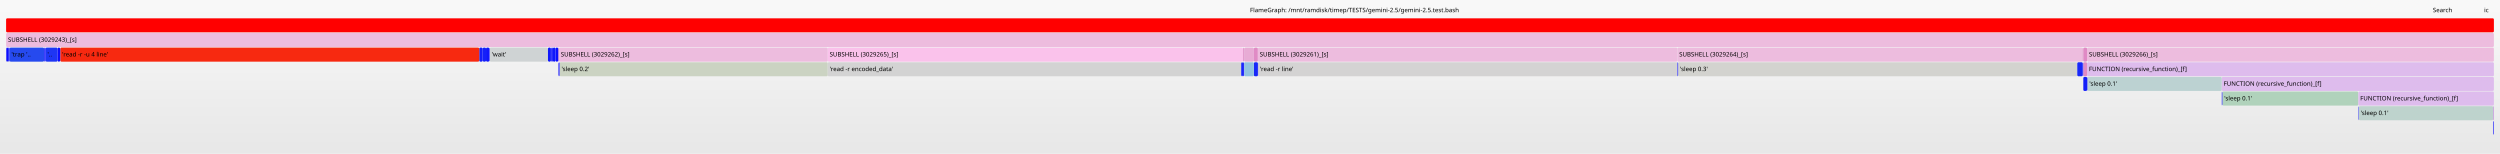
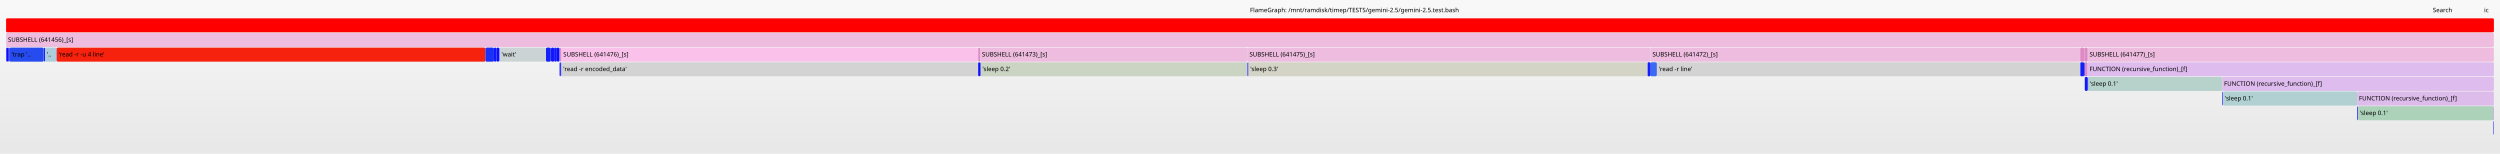
<svg xmlns="http://www.w3.org/2000/svg" version="1.1" width="4096" height="252" viewBox="0 0 4096 252">
  <defs>
    <linearGradient id="background" y1="0" y2="1" x1="0" x2="0">
      <stop stop-color="#f8f8f8" offset="5%" />
      <stop stop-color="#e8e8e8" offset="95%" />
    </linearGradient>
  </defs>
  <style type="text/css">
        text { font-family:Verdana; font-size:10px; fill:rgb(0,0,0); }
        .hide { display:none; }
        .parent { opacity:0.5; }
</style>
  <rect x="0.0" y="0" width="4096.0" height="252.0" fill="url(#background)" />
  <text id="title" x="2048.00" y="20">FlameGraph: /mnt/ramdisk/timep/TESTS/gemini-2.5/gemini-2.5.test.bash</text>
  <text id="details" x="10.00" y="237"> </text>
  <text id="unzoom" x="10.00" y="20" class="hide">Reset Zoom</text>
  <text id="search" x="3986.00" y="20">Search</text>
  <text id="ignorecase" x="4070.00" y="20">ic</text>
  <text id="matched" x="3986.00" y="237"> </text>
  <g id="frames">
    <g>
-       <rect x="2038.2" y="102" width="0.1" height="23.0" fill="rgb(0,1,254)" rx="2" ry="2" />
-       <text x="2041.16" y="116.5" />
-     </g>
-     <g>
-       <rect x="3420.0" y="126" width="0.2" height="23.0" fill="rgb(0,1,254)" rx="2" ry="2" />
-       <text x="3422.98" y="140.5" />
-     </g>
-     <g>
-       <rect x="2748.2" y="78" width="664.0" height="23.0" fill="rgb(236.641,188.241,221.62)" rx="2" ry="2" />
-       <text x="2751.15" y="92.5">SUBSHELL (3029264)_[s]</text>
-     </g>
-     <g>
-       <rect x="902.8" y="78" width="0.3" height="23.0" fill="rgb(0,1,254)" rx="2" ry="2" />
-       <text x="905.81" y="92.5" />
-     </g>
-     <g>
-       <rect x="802.4" y="78" width="95.4" height="23.0" fill="rgb(207,211,212)" rx="2" ry="2" />
-       <text x="805.37" y="92.5">'wait'</text>
-     </g>
-     <g>
-       <rect x="3864.3" y="174" width="0.2" height="23.0" fill="rgb(0,1,254)" rx="2" ry="2" />
-       <text x="3867.31" y="188.5" />
-     </g>
-     <g>
-       <rect x="3863.9" y="174" width="0.2" height="23.0" fill="rgb(0,1,254)" rx="2" ry="2" />
-       <text x="3866.91" y="188.5" />
-     </g>
-     <g>
-       <rect x="3419.5" y="126" width="0.2" height="23.0" fill="rgb(0,1,254)" rx="2" ry="2" />
-       <text x="3422.52" y="140.5" />
-     </g>
-     <g>
-       <rect x="801.7" y="78" width="0.2" height="23.0" fill="rgb(0,1,254)" rx="2" ry="2" />
-       <text x="804.72" y="92.5" />
-     </g>
-     <g>
-       <rect x="916.6" y="102" width="0.3" height="23.0" fill="rgb(0,1,254)" rx="2" ry="2" />
-       <text x="919.64" y="116.5" />
-     </g>
-     <g>
-       <rect x="3864.5" y="174" width="0.2" height="23.0" fill="rgb(0,1,254)" rx="2" ry="2" />
-       <text x="3867.47" y="188.5" />
-     </g>
-     <g>
-       <rect x="2037.8" y="78" width="0.2" height="23.0" fill="rgb(222.955,138.474,196.737)" rx="2" ry="2" />
-       <text x="2040.78" y="92.5" />
-     </g>
-     <g>
-       <rect x="916.5" y="102" width="0.1" height="23.0" fill="rgb(0,1,254)" rx="2" ry="2" />
-       <text x="919.46" y="116.5" />
-     </g>
-     <g>
-       <rect x="910.2" y="78" width="4.4" height="23.0" fill="rgb(11,14,253)" rx="2" ry="2" />
-       <text x="913.25" y="92.5" />
-     </g>
-     <g>
-       <rect x="3640.7" y="150" width="0.1" height="23.0" fill="rgb(0,1,254)" rx="2" ry="2" />
-       <text x="3643.67" y="164.5" />
-     </g>
-     <g>
-       <rect x="3412.2" y="78" width="1.1" height="23.0" fill="rgb(223.175,139.273,197.136)" rx="2" ry="2" />
-       <text x="3415.22" y="92.5" />
-     </g>
-     <g>
-       <rect x="2038.5" y="78" width="15.9" height="23.0" fill="rgb(232.233,170.676,213.26)" rx="2" ry="2" />
-       <text x="2041.51" y="92.5" />
-     </g>
-     <g>
-       <rect x="4084.8" y="174" width="1.2" height="23.0" fill="rgb(197.137,139.274,223.175)" rx="2" ry="2" />
-       <text x="4087.82" y="188.5" />
-     </g>
-     <g>
-       <rect x="72.2" y="78" width="0.2" height="23.0" fill="rgb(0,1,254)" rx="2" ry="2" />
-       <text x="75.23" y="92.5" />
-     </g>
-     <g>
-       <rect x="796.3" y="78" width="5.4" height="23.0" fill="rgb(16,23,251)" rx="2" ry="2" />
-       <text x="799.32" y="92.5" />
-     </g>
-     <g>
-       <rect x="98.6" y="78" width="0.2" height="23.0" fill="rgb(0,1,254)" rx="2" ry="2" />
-       <text x="101.62" y="92.5" />
-     </g>
-     <g>
-       <rect x="13.5" y="78" width="2.2" height="23.0" fill="rgb(11,14,253)" rx="2" ry="2" />
-       <text x="16.51" y="92.5" />
-     </g>
-     <g>
-       <rect x="3412.9" y="102" width="0.4" height="23.0" fill="rgb(0,1,254)" rx="2" ry="2" />
-       <text x="3415.93" y="116.5" />
-     </g>
-     <g>
-       <rect x="3419.5" y="102" width="666.5" height="23.0" fill="rgb(221.664,188.327,236.665)" rx="2" ry="2" />
-       <text x="3422.52" y="116.5">FUNCTION (recursive_function)_[f]</text>
-     </g>
-     <g>
-       <rect x="802.2" y="78" width="0.2" height="23.0" fill="rgb(0,1,254)" rx="2" ry="2" />
-       <text x="805.20" y="92.5" />
-     </g>
-     <g>
-       <rect x="3419.5" y="78" width="666.5" height="23.0" fill="rgb(236.665,188.327,221.664)" rx="2" ry="2" />
-       <text x="3422.52" y="92.5">SUBSHELL (3029266)_[s]</text>
-     </g>
-     <g>
-       <rect x="3413.3" y="78" width="6.2" height="23.0" fill="rgb(223.532,138.451,197.308)" rx="2" ry="2" />
-       <text x="3416.29" y="92.5" />
-     </g>
-     <g>
-       <rect x="2038.3" y="78" width="0.2" height="23.0" fill="rgb(222.955,138.471,196.736)" rx="2" ry="2" />
-       <text x="2041.34" y="92.5" />
-     </g>
-     <g>
-       <rect x="4084.8" y="198" width="0.4" height="23.0" fill="rgb(0,1,254)" rx="2" ry="2" />
-       <text x="4087.82" y="212.5" />
-     </g>
-     <g>
-       <rect x="74.7" y="78" width="19.6" height="23.0" fill="rgb(30,54,244)" rx="2" ry="2" />
-       <text x="77.69" y="92.5">'..</text>
-     </g>
-     <g>
-       <rect x="3420.2" y="126" width="220.0" height="23.0" fill="rgb(188,210,210)" rx="2" ry="2" />
-       <text x="3423.15" y="140.5">'sleep 0.1'</text>
-     </g>
-     <g>
-       <rect x="3641.2" y="150" width="222.7" height="23.0" fill="rgb(176,210,187)" rx="2" ry="2" />
-       <text x="3644.16" y="164.5">'sleep 0.1'</text>
-     </g>
-     <g>
-       <rect x="2749.4" y="102" width="654.0" height="23.0" fill="rgb(211,211,207)" rx="2" ry="2" />
-       <text x="2752.38" y="116.5">'sleep 0.3'</text>
-     </g>
-     <g>
-       <rect x="2054.4" y="78" width="6.5" height="23.0" fill="rgb(223.55,138.517,197.341)" rx="2" ry="2" />
-       <text x="2057.38" y="92.5" />
-     </g>
-     <g>
-       <rect x="3640.8" y="150" width="0.2" height="23.0" fill="rgb(0,1,254)" rx="2" ry="2" />
-       <text x="3643.83" y="164.5" />
-     </g>
-     <g>
-       <rect x="2748.8" y="102" width="0.6" height="23.0" fill="rgb(0,1,254)" rx="2" ry="2" />
-       <text x="2751.79" y="116.5" />
-     </g>
-     <g>
-       <rect x="802.0" y="78" width="0.2" height="23.0" fill="rgb(0,1,254)" rx="2" ry="2" />
-       <text x="805.04" y="92.5" />
-     </g>
-     <g>
-       <rect x="3863.9" y="150" width="222.1" height="23.0" fill="rgb(221.609,188.218,236.635)" rx="2" ry="2" />
-       <text x="3866.91" y="164.5">FUNCTION (recursive_function)_[f]</text>
-     </g>
-     <g>
-       <rect x="11.4" y="78" width="2.1" height="23.0" fill="rgb(11,14,253)" rx="2" ry="2" />
-       <text x="14.39" y="92.5" />
-     </g>
-     <g>
-       <rect x="3413.3" y="102" width="6.2" height="23.0" fill="rgb(223.532,138.451,197.308)" rx="2" ry="2" />
-       <text x="3416.29" y="116.5" />
-     </g>
-     <g>
-       <rect x="915.8" y="78" width="440.4" height="23.0" fill="rgb(236.601,188.095,221.547)" rx="2" ry="2" />
-       <text x="918.80" y="92.5">SUBSHELL (3029262)_[s]</text>
-     </g>
-     <g>
-       <rect x="2061.2" y="102" width="687.0" height="23.0" fill="rgb(212,211,211)" rx="2" ry="2" />
-       <text x="2064.23" y="116.5">'read -r line'</text>
-     </g>
-     <g>
-       <rect x="790.9" y="78" width="5.4" height="23.0" fill="rgb(20,32,249)" rx="2" ry="2" />
-       <text x="793.88" y="92.5" />
-     </g>
-     <g>
-       <rect x="2036.5" y="102" width="1.3" height="23.0" fill="rgb(0,1,254)" rx="2" ry="2" />
-       <text x="2039.53" y="116.5" />
-     </g>
-     <g>
-       <rect x="2054.4" y="102" width="6.5" height="23.0" fill="rgb(24,40,248)" rx="2" ry="2" />
-       <text x="2057.38" y="116.5" />
-     </g>
-     <g>
-       <rect x="785.2" y="78" width="5.7" height="23.0" fill="rgb(20,30,249)" rx="2" ry="2" />
-       <text x="788.17" y="92.5" />
-     </g>
-     <g>
-       <rect x="2060.9" y="102" width="0.2" height="23.0" fill="rgb(0,1,254)" rx="2" ry="2" />
-       <text x="2063.89" y="116.5" />
-     </g>
-     <g>
-       <rect x="3403.4" y="102" width="8.8" height="23.0" fill="rgb(24,40,248)" rx="2" ry="2" />
-       <text x="3406.38" y="116.5" />
-     </g>
-     <g>
-       <rect x="3412.6" y="102" width="0.3" height="23.0" fill="rgb(0,1,254)" rx="2" ry="2" />
-       <text x="3415.61" y="116.5" />
-     </g>
-     <g>
-       <rect x="914.9" y="78" width="0.9" height="23.0" fill="rgb(223.061,138.859,196.929)" rx="2" ry="2" />
-       <text x="917.90" y="92.5" />
-     </g>
-     <g>
-       <rect x="1356.2" y="78" width="680.3" height="23.0" fill="rgb(249.655,194.196,234.621)" rx="2" ry="2" />
-       <text x="1359.23" y="92.5">SUBSHELL (3029265)_[s]</text>
-     </g>
-     <g>
-       <rect x="916.9" y="102" width="439.3" height="23.0" fill="rgb(203,211,194)" rx="2" ry="2" />
-       <text x="919.94" y="116.5">'sleep 0.2'</text>
-     </g>
-     <g>
-       <rect x="914.6" y="78" width="0.3" height="23.0" fill="rgb(0,1,254)" rx="2" ry="2" />
-       <text x="917.61" y="92.5" />
-     </g>
-     <g>
-       <rect x="902.6" y="78" width="0.2" height="23.0" fill="rgb(0,1,254)" rx="2" ry="2" />
-       <text x="905.65" y="92.5" />
-     </g>
-     <g>
-       <rect x="897.8" y="78" width="4.8" height="23.0" fill="rgb(16,23,251)" rx="2" ry="2" />
-       <text x="900.79" y="92.5" />
-     </g>
-     <g>
-       <rect x="15.7" y="78" width="56.5" height="23.0" fill="rgb(38,74,239)" rx="2" ry="2" />
-       <text x="18.70" y="92.5">'trap '..</text>
-     </g>
-     <g>
-       <rect x="3640.2" y="126" width="445.8" height="23.0" fill="rgb(221.601,188.201,236.63)" rx="2" ry="2" />
-       <text x="3643.18" y="140.5">FUNCTION (recursive_function)_[f]</text>
-     </g>
-     <g>
-       <rect x="72.7" y="78" width="1.8" height="23.0" fill="rgb(0,2,254)" rx="2" ry="2" />
-       <text x="75.74" y="92.5" />
-     </g>
-     <g>
-       <rect x="3412.2" y="102" width="0.4" height="23.0" fill="rgb(0,1,254)" rx="2" ry="2" />
-       <text x="3415.22" y="116.5" />
-     </g>
-     <g>
-       <rect x="3419.7" y="126" width="0.1" height="23.0" fill="rgb(0,1,254)" rx="2" ry="2" />
-       <text x="3422.67" y="140.5" />
-     </g>
-     <g>
-       <rect x="4085.8" y="198" width="0.2" height="23.0" fill="rgb(0,1,254)" rx="2" ry="2" />
-       <text x="4088.82" y="212.5" />
-     </g>
-     <g>
-       <rect x="11.1" y="78" width="0.1" height="23.0" fill="rgb(0,1,254)" rx="2" ry="2" />
-       <text x="14.10" y="92.5" />
-     </g>
-     <g>
-       <rect x="1356.2" y="102" width="677.4" height="23.0" fill="rgb(211,211,211)" rx="2" ry="2" />
-       <text x="1359.23" y="116.5">'read -r encoded_data'</text>
-     </g>
-     <g>
-       <rect x="3864.7" y="174" width="220.1" height="23.0" fill="rgb(190,211,205)" rx="2" ry="2" />
-       <text x="3867.65" y="188.5">'sleep 0.1'</text>
-     </g>
-     <g>
-       <rect x="2060.9" y="78" width="687.3" height="23.0" fill="rgb(236.665,188.326,221.663)" rx="2" ry="2" />
-       <text x="2063.89" y="92.5">SUBSHELL (3029261)_[s]</text>
-     </g>
-     <g>
-       <rect x="2038.2" y="78" width="0.1" height="23.0" fill="rgb(222.955,138.473,196.737)" rx="2" ry="2" />
-       <text x="2041.16" y="92.5" />
-     </g>
-     <g>
-       <rect x="2036.5" y="78" width="1.3" height="23.0" fill="rgb(222.959,138.489,196.744)" rx="2" ry="2" />
-       <text x="2039.53" y="92.5" />
-     </g>
-     <g>
-       <rect x="74.5" y="78" width="0.2" height="23.0" fill="rgb(0,1,254)" rx="2" ry="2" />
-       <text x="77.53" y="92.5" />
-     </g>
-     <g>
-       <rect x="3641.0" y="150" width="0.2" height="23.0" fill="rgb(0,1,254)" rx="2" ry="2" />
-       <text x="3643.99" y="164.5" />
-     </g>
-     <g>
-       <rect x="10.0" y="54" width="4076.0" height="23.0" fill="rgb(236.667,188.333,221.667)" rx="2" ry="2" />
-       <text x="13.00" y="68.5">SUBSHELL (3029243)_[s]</text>
-     </g>
-     <g>
-       <rect x="914.9" y="102" width="0.4" height="23.0" fill="rgb(0,1,254)" rx="2" ry="2" />
-       <text x="917.90" y="116.5" />
-     </g>
-     <g>
-       <rect x="903.2" y="78" width="2.6" height="23.0" fill="rgb(11,14,253)" rx="2" ry="2" />
-       <text x="906.25" y="92.5" />
-     </g>
-     <g>
-       <rect x="905.8" y="78" width="4.4" height="23.0" fill="rgb(16,23,251)" rx="2" ry="2" />
-       <text x="908.83" y="92.5" />
-     </g>
-     <g>
-       <rect x="2038.3" y="102" width="0.2" height="23.0" fill="rgb(0,1,254)" rx="2" ry="2" />
-       <text x="2041.34" y="116.5" />
-     </g>
-     <g>
-       <rect x="2033.6" y="102" width="2.9" height="23.0" fill="rgb(20,35,251)" rx="2" ry="2" />
-       <text x="2036.63" y="116.5" />
-     </g>
-     <g>
-       <rect x="2037.8" y="102" width="0.2" height="23.0" fill="rgb(0,1,254)" rx="2" ry="2" />
-       <text x="2040.78" y="116.5" />
-     </g>
-     <g>
-       <rect x="4085.2" y="198" width="0.5" height="23.0" fill="rgb(0,1,254)" rx="2" ry="2" />
-       <text x="4088.22" y="212.5" />
-     </g>
-     <g>
-       <rect x="98.8" y="78" width="686.4" height="23.0" fill="rgb(247,41,16)" rx="2" ry="2" />
-       <text x="101.78" y="92.5">'read -r -u 4 line'</text>
-     </g>
-     <g>
-       <rect x="2748.2" y="102" width="0.6" height="23.0" fill="rgb(0,1,254)" rx="2" ry="2" />
-       <text x="2751.15" y="116.5" />
-     </g>
-     <g>
-       <rect x="3419.8" y="126" width="0.2" height="23.0" fill="rgb(0,1,254)" rx="2" ry="2" />
-       <text x="3422.83" y="140.5" />
-     </g>
-     <g>
-       <rect x="3413.3" y="126" width="6.2" height="23.0" fill="rgb(20,31,249)" rx="2" ry="2" />
-       <text x="3416.29" y="140.5" />
-     </g>
-     <g>
-       <rect x="11.2" y="78" width="0.2" height="23.0" fill="rgb(0,1,254)" rx="2" ry="2" />
-       <text x="14.24" y="92.5" />
-     </g>
-     <g>
-       <rect x="3864.1" y="174" width="0.2" height="23.0" fill="rgb(0,1,254)" rx="2" ry="2" />
-       <text x="3867.13" y="188.5" />
-     </g>
-     <g>
-       <rect x="10.2" y="78" width="0.9" height="23.0" fill="rgb(1,4,254)" rx="2" ry="2" />
-       <text x="13.16" y="92.5" />
-     </g>
-     <g>
-       <rect x="4085.7" y="198" width="0.1" height="23.0" fill="rgb(0,1,254)" rx="2" ry="2" />
-       <text x="4088.66" y="212.5" />
-     </g>
-     <g>
-       <rect x="2038.0" y="78" width="0.2" height="23.0" fill="rgb(222.955,138.474,196.737)" rx="2" ry="2" />
-       <text x="2040.97" y="92.5" />
-     </g>
-     <g>
-       <rect x="903.1" y="78" width="0.1" height="23.0" fill="rgb(0,1,254)" rx="2" ry="2" />
-       <text x="906.10" y="92.5" />
-     </g>
-     <g>
-       <rect x="72.4" y="78" width="0.2" height="23.0" fill="rgb(0,1,254)" rx="2" ry="2" />
-       <text x="75.40" y="92.5" />
-     </g>
-     <g>
-       <rect x="94.3" y="78" width="4.3" height="23.0" fill="rgb(11,14,253)" rx="2" ry="2" />
-       <text x="97.27" y="92.5" />
-     </g>
-     <g>
-       <rect x="2038.0" y="102" width="0.2" height="23.0" fill="rgb(0,1,254)" rx="2" ry="2" />
-       <text x="2040.97" y="116.5" />
-     </g>
-     <g>
-       <rect x="2038.5" y="102" width="15.9" height="23.0" fill="rgb(146,195,224)" rx="2" ry="2" />
-       <text x="2041.51" y="116.5" />
-     </g>
-     <g>
-       <rect x="10.0" y="78" width="0.2" height="23.0" fill="rgb(0,1,254)" rx="2" ry="2" />
-       <text x="13.00" y="92.5" />
-     </g>
-     <g>
-       <rect x="801.9" y="78" width="0.1" height="23.0" fill="rgb(0,1,254)" rx="2" ry="2" />
-       <text x="804.88" y="92.5" />
-     </g>
-     <g>
-       <rect x="915.3" y="102" width="0.5" height="23.0" fill="rgb(0,1,254)" rx="2" ry="2" />
-       <text x="918.33" y="116.5" />
+       <rect x="11.4" y="78" width="2.2" height="23.0" fill="rgb(11,13,253)" rx="2" ry="2" />
+       <text x="14.37" y="92.5" />
+     </g>
+     <g>
+       <rect x="894.5" y="78" width="7.7" height="23.0" fill="rgb(20,32,249)" rx="2" ry="2" />
+       <text x="897.47" y="92.5" />
+     </g>
+     <g>
+       <rect x="919.8" y="78" width="682.5" height="23.0" fill="rgb(249.655,193.865,234.622)" rx="2" ry="2" />
+       <text x="922.81" y="92.5">SUBSHELL (641476)_[s]</text>
+     </g>
+     <g>
+       <rect x="3640.9" y="126" width="445.1" height="23.0" fill="rgb(221.625,188.25,236.644)" rx="2" ry="2" />
+       <text x="3643.85" y="140.5">FUNCTION (recursive_function)_[f]</text>
+     </g>
+     <g>
+       <rect x="917.6" y="102" width="1.1" height="23.0" fill="rgb(0,1,254)" rx="2" ry="2" />
+       <text x="920.64" y="116.5" />
+     </g>
+     <g>
+       <rect x="2704.4" y="78" width="703.8" height="23.0" fill="rgb(236.966,188.209,221.938)" rx="2" ry="2" />
+       <text x="2707.42" y="92.5">SUBSHELL (641472)_[s]</text>
+     </g>
+     <g>
+       <rect x="3420.4" y="78" width="665.6" height="23.0" fill="rgb(236.664,188.325,221.662)" rx="2" ry="2" />
+       <text x="3423.42" y="92.5">SUBSHELL (641477)_[s]</text>
+     </g>
+     <g>
+       <rect x="2044.1" y="78" width="660.3" height="23.0" fill="rgb(236.629,188.195,221.598)" rx="2" ry="2" />
+       <text x="2047.12" y="92.5">SUBSHELL (641475)_[s]</text>
+     </g>
+     <g>
+       <rect x="3641.2" y="150" width="0.3" height="23.0" fill="rgb(0,1,254)" rx="2" ry="2" />
+       <text x="3644.18" y="164.5" />
+     </g>
+     <g>
+       <rect x="1602.3" y="102" width="0.4" height="23.0" fill="rgb(0,1,254)" rx="2" ry="2" />
+       <text x="1605.27" y="116.5" />
    </g>
    <g>
      <rect x="10.0" y="30" width="4076.0" height="23.0" fill="rgb(255,0,0)" rx="2" ry="2" />
      <text x="13.00" y="44.5" />
    </g>
    <g>
-       <rect x="2061.1" y="102" width="0.1" height="23.0" fill="rgb(0,1,254)" rx="2" ry="2" />
-       <text x="2064.07" y="116.5" />
-     </g>
-     <g>
-       <rect x="915.8" y="102" width="0.7" height="23.0" fill="rgb(0,1,254)" rx="2" ry="2" />
-       <text x="918.80" y="116.5" />
-     </g>
-     <g>
-       <rect x="3640.2" y="150" width="0.5" height="23.0" fill="rgb(0,1,254)" rx="2" ry="2" />
-       <text x="3643.18" y="164.5" />
-     </g>
-     <g>
-       <rect x="72.6" y="78" width="0.1" height="23.0" fill="rgb(0,1,254)" rx="2" ry="2" />
-       <text x="75.57" y="92.5" />
+       <rect x="73.5" y="78" width="0.2" height="23.0" fill="rgb(0,1,254)" rx="2" ry="2" />
+       <text x="76.50" y="92.5" />
+     </g>
+     <g>
+       <rect x="907.9" y="78" width="4.4" height="23.0" fill="rgb(16,23,251)" rx="2" ry="2" />
+       <text x="910.95" y="92.5" />
+     </g>
+     <g>
+       <rect x="3641.9" y="150" width="0.4" height="23.0" fill="rgb(0,1,254)" rx="2" ry="2" />
+       <text x="3644.87" y="164.5" />
+     </g>
+     <g>
+       <rect x="818.4" y="78" width="0.2" height="23.0" fill="rgb(0,1,254)" rx="2" ry="2" />
+       <text x="821.39" y="92.5" />
+     </g>
+     <g>
+       <rect x="3861.9" y="150" width="224.1" height="23.0" fill="rgb(221.299,187.598,236.464)" rx="2" ry="2" />
+       <text x="3864.92" y="164.5">FUNCTION (recursive_function)_[f]</text>
+     </g>
+     <g>
+       <rect x="817.9" y="78" width="0.2" height="23.0" fill="rgb(0,1,254)" rx="2" ry="2" />
+       <text x="820.91" y="92.5" />
+     </g>
+     <g>
+       <rect x="3415.3" y="102" width="0.2" height="23.0" fill="rgb(0,1,254)" rx="2" ry="2" />
+       <text x="3418.29" y="116.5" />
+     </g>
+     <g>
+       <rect x="2704.4" y="102" width="9.9" height="23.0" fill="rgb(58,106,241)" rx="2" ry="2" />
+       <text x="2707.42" y="116.5" />
+     </g>
+     <g>
+       <rect x="3863.2" y="174" width="0.2" height="23.0" fill="rgb(0,1,254)" rx="2" ry="2" />
+       <text x="3866.21" y="188.5" />
+     </g>
+     <g>
+       <rect x="916.8" y="102" width="0.2" height="23.0" fill="rgb(0,1,254)" rx="2" ry="2" />
+       <text x="919.76" y="116.5" />
+     </g>
+     <g>
+       <rect x="71.6" y="78" width="0.2" height="23.0" fill="rgb(0,1,254)" rx="2" ry="2" />
+       <text x="74.58" y="92.5" />
+     </g>
+     <g>
+       <rect x="3642.3" y="150" width="219.6" height="23.0" fill="rgb(176,208,210)" rx="2" ry="2" />
+       <text x="3645.27" y="164.5">'sleep 0.1'</text>
+     </g>
+     <g>
+       <rect x="1606.5" y="102" width="437.3" height="23.0" fill="rgb(203,211,194)" rx="2" ry="2" />
+       <text x="1609.53" y="116.5">'sleep 0.2'</text>
+     </g>
+     <g>
+       <rect x="3415.7" y="102" width="4.7" height="23.0" fill="rgb(222.946,138.44,196.72)" rx="2" ry="2" />
+       <text x="3418.66" y="116.5" />
+     </g>
+     <g>
+       <rect x="71.3" y="78" width="0.1" height="23.0" fill="rgb(0,1,254)" rx="2" ry="2" />
+       <text x="74.26" y="92.5" />
+     </g>
+     <g>
+       <rect x="73.7" y="78" width="19.0" height="23.0" fill="rgb(172,205,219)" rx="2" ry="2" />
+       <text x="76.66" y="92.5">'..</text>
+     </g>
+     <g>
+       <rect x="3863.0" y="174" width="0.2" height="23.0" fill="rgb(0,1,254)" rx="2" ry="2" />
+       <text x="3866.01" y="188.5" />
+     </g>
+     <g>
+       <rect x="809.3" y="78" width="4.3" height="23.0" fill="rgb(16,23,251)" rx="2" ry="2" />
+       <text x="812.27" y="92.5" />
+     </g>
+     <g>
+       <rect x="3408.2" y="78" width="6.4" height="23.0" fill="rgb(223.538,138.473,197.319)" rx="2" ry="2" />
+       <text x="3411.23" y="92.5" />
+     </g>
+     <g>
+       <rect x="92.7" y="78" width="0.2" height="23.0" fill="rgb(0,1,254)" rx="2" ry="2" />
+       <text x="95.72" y="92.5" />
+     </g>
+     <g>
+       <rect x="3414.6" y="102" width="0.7" height="23.0" fill="rgb(0,1,254)" rx="2" ry="2" />
+       <text x="3417.60" y="116.5" />
+     </g>
+     <g>
+       <rect x="917.1" y="102" width="0.5" height="23.0" fill="rgb(0,1,254)" rx="2" ry="2" />
+       <text x="920.15" y="116.5" />
+     </g>
+     <g>
+       <rect x="2043.9" y="102" width="0.2" height="23.0" fill="rgb(0,1,254)" rx="2" ry="2" />
+       <text x="2046.95" y="116.5" />
+     </g>
+     <g>
+       <rect x="818.2" y="78" width="0.2" height="23.0" fill="rgb(0,1,254)" rx="2" ry="2" />
+       <text x="821.22" y="92.5" />
+     </g>
+     <g>
+       <rect x="3420.6" y="126" width="0.1" height="23.0" fill="rgb(0,1,254)" rx="2" ry="2" />
+       <text x="3423.57" y="140.5" />
+     </g>
+     <g>
+       <rect x="1605.8" y="78" width="438.0" height="23.0" fill="rgb(236.581,188.023,221.511)" rx="2" ry="2" />
+       <text x="1608.84" y="92.5">SUBSHELL (641473)_[s]</text>
+     </g>
+     <g>
+       <rect x="902.2" y="78" width="0.2" height="23.0" fill="rgb(0,1,254)" rx="2" ry="2" />
+       <text x="905.25" y="92.5" />
+     </g>
+     <g>
+       <rect x="919.4" y="102" width="0.4" height="23.0" fill="rgb(0,1,254)" rx="2" ry="2" />
+       <text x="922.39" y="116.5" />
+     </g>
+     <g>
+       <rect x="1602.3" y="78" width="0.4" height="23.0" fill="rgb(222.946,138.441,196.72)" rx="2" ry="2" />
+       <text x="1605.27" y="92.5" />
+     </g>
+     <g>
+       <rect x="902.8" y="78" width="5.1" height="23.0" fill="rgb(16,23,251)" rx="2" ry="2" />
+       <text x="905.82" y="92.5" />
+     </g>
+     <g>
+       <rect x="916.5" y="78" width="0.3" height="23.0" fill="rgb(0,1,254)" rx="2" ry="2" />
+       <text x="919.54" y="92.5" />
+     </g>
+     <g>
+       <rect x="3420.4" y="126" width="0.2" height="23.0" fill="rgb(0,1,254)" rx="2" ry="2" />
+       <text x="3423.42" y="140.5" />
+     </g>
+     <g>
+       <rect x="2714.3" y="102" width="0.2" height="23.0" fill="rgb(0,1,254)" rx="2" ry="2" />
+       <text x="2717.30" y="116.5" />
+     </g>
+     <g>
+       <rect x="916.8" y="78" width="0.3" height="23.0" fill="rgb(223.032,138.751,196.876)" rx="2" ry="2" />
+       <text x="919.76" y="92.5" />
+     </g>
+     <g>
+       <rect x="3415.5" y="102" width="0.2" height="23.0" fill="rgb(0,1,254)" rx="2" ry="2" />
+       <text x="3418.47" y="116.5" />
+     </g>
+     <g>
+       <rect x="2044.8" y="102" width="0.7" height="23.0" fill="rgb(0,1,254)" rx="2" ry="2" />
+       <text x="2047.77" y="116.5" />
+     </g>
+     <g>
+       <rect x="918.7" y="102" width="0.7" height="23.0" fill="rgb(0,1,254)" rx="2" ry="2" />
+       <text x="921.70" y="116.5" />
+     </g>
+     <g>
+       <rect x="3408.2" y="102" width="6.4" height="23.0" fill="rgb(20,32,249)" rx="2" ry="2" />
+       <text x="3411.23" y="116.5" />
+     </g>
+     <g>
+       <rect x="2714.7" y="102" width="693.5" height="23.0" fill="rgb(211,211,211)" rx="2" ry="2" />
+       <text x="2717.69" y="116.5">'read -r line'</text>
+     </g>
+     <g>
+       <rect x="2714.5" y="102" width="0.2" height="23.0" fill="rgb(0,1,254)" rx="2" ry="2" />
+       <text x="2717.52" y="116.5" />
+     </g>
+     <g>
+       <rect x="917.1" y="78" width="2.3" height="23.0" fill="rgb(223.39,140.055,197.527)" rx="2" ry="2" />
+       <text x="920.15" y="92.5" />
+     </g>
+     <g>
+       <rect x="818.1" y="78" width="0.1" height="23.0" fill="rgb(0,1,254)" rx="2" ry="2" />
+       <text x="821.06" y="92.5" />
+     </g>
+     <g>
+       <rect x="2044.1" y="102" width="0.7" height="23.0" fill="rgb(0,1,254)" rx="2" ry="2" />
+       <text x="2047.12" y="116.5" />
+     </g>
+     <g>
+       <rect x="71.8" y="78" width="1.7" height="23.0" fill="rgb(0,1,254)" rx="2" ry="2" />
+       <text x="74.75" y="92.5" />
+     </g>
+     <g>
+       <rect x="3863.4" y="174" width="221.7" height="23.0" fill="rgb(172,210,186)" rx="2" ry="2" />
+       <text x="3866.39" y="188.5">'sleep 0.1'</text>
+     </g>
+     <g>
+       <rect x="2699.1" y="102" width="5.3" height="23.0" fill="rgb(20,31,249)" rx="2" ry="2" />
+       <text x="2702.11" y="116.5" />
+     </g>
+     <g>
+       <rect x="4085.3" y="198" width="0.2" height="23.0" fill="rgb(0,1,254)" rx="2" ry="2" />
+       <text x="4088.30" y="212.5" />
+     </g>
+     <g>
+       <rect x="818.6" y="78" width="75.9" height="23.0" fill="rgb(204,211,212)" rx="2" ry="2" />
+       <text x="821.56" y="92.5">'wait'</text>
+     </g>
+     <g>
+       <rect x="1602.7" y="78" width="3.1" height="23.0" fill="rgb(223.002,138.642,196.821)" rx="2" ry="2" />
+       <text x="1605.71" y="92.5" />
+     </g>
+     <g>
+       <rect x="92.9" y="78" width="702.4" height="23.0" fill="rgb(247,34,13)" rx="2" ry="2" />
+       <text x="95.89" y="92.5">'read -r -u 4 line'</text>
+     </g>
+     <g>
+       <rect x="1602.7" y="102" width="3.1" height="23.0" fill="rgb(12,15,253)" rx="2" ry="2" />
+       <text x="1605.71" y="116.5" />
+     </g>
+     <g>
+       <rect x="902.7" y="78" width="0.1" height="23.0" fill="rgb(0,1,254)" rx="2" ry="2" />
+       <text x="905.68" y="92.5" />
+     </g>
+     <g>
+       <rect x="3640.9" y="150" width="0.3" height="23.0" fill="rgb(0,1,254)" rx="2" ry="2" />
+       <text x="3643.85" y="164.5" />
+     </g>
+     <g>
+       <rect x="4085.1" y="174" width="0.9" height="23.0" fill="rgb(197.331,139.661,223.282)" rx="2" ry="2" />
+       <text x="4088.08" y="188.5" />
+     </g>
+     <g>
+       <rect x="912.3" y="78" width="4.2" height="23.0" fill="rgb(11,14,253)" rx="2" ry="2" />
+       <text x="915.32" y="92.5" />
+     </g>
+     <g>
+       <rect x="71.4" y="78" width="0.2" height="23.0" fill="rgb(0,1,254)" rx="2" ry="2" />
+       <text x="74.42" y="92.5" />
+     </g>
+     <g>
+       <rect x="2045.5" y="102" width="653.6" height="23.0" fill="rgb(211,211,198)" rx="2" ry="2" />
+       <text x="2048.47" y="116.5">'sleep 0.3'</text>
+     </g>
+     <g>
+       <rect x="2043.8" y="78" width="0.3" height="23.0" fill="rgb(223.016,138.696,196.848)" rx="2" ry="2" />
+       <text x="2046.77" y="92.5" />
+     </g>
+     <g>
+       <rect x="3420.4" y="102" width="665.6" height="23.0" fill="rgb(221.662,188.325,236.664)" rx="2" ry="2" />
+       <text x="3423.42" y="116.5">FUNCTION (recursive_function)_[f]</text>
+     </g>
+     <g>
+       <rect x="3641.5" y="150" width="0.4" height="23.0" fill="rgb(0,1,254)" rx="2" ry="2" />
+       <text x="3644.52" y="164.5" />
+     </g>
+     <g>
+       <rect x="3415.7" y="126" width="4.7" height="23.0" fill="rgb(16,23,251)" rx="2" ry="2" />
+       <text x="3418.66" y="140.5" />
+     </g>
+     <g>
+       <rect x="3415.7" y="78" width="4.7" height="23.0" fill="rgb(222.946,138.44,196.72)" rx="2" ry="2" />
+       <text x="3418.66" y="92.5" />
+     </g>
+     <g>
+       <rect x="11.1" y="78" width="0.1" height="23.0" fill="rgb(0,1,254)" rx="2" ry="2" />
+       <text x="14.08" y="92.5" />
+     </g>
+     <g>
+       <rect x="3420.7" y="126" width="0.2" height="23.0" fill="rgb(0,1,254)" rx="2" ry="2" />
+       <text x="3423.74" y="140.5" />
+     </g>
+     <g>
+       <rect x="795.3" y="78" width="14.0" height="23.0" fill="rgb(27,48,246)" rx="2" ry="2" />
+       <text x="798.25" y="92.5" />
+     </g>
+     <g>
+       <rect x="2043.8" y="102" width="0.1" height="23.0" fill="rgb(0,1,254)" rx="2" ry="2" />
+       <text x="2046.77" y="116.5" />
+     </g>
+     <g>
+       <rect x="3414.6" y="78" width="1.1" height="23.0" fill="rgb(222.983,138.576,196.788)" rx="2" ry="2" />
+       <text x="3417.60" y="92.5" />
+     </g>
+     <g>
+       <rect x="4085.7" y="198" width="0.3" height="23.0" fill="rgb(0,1,254)" rx="2" ry="2" />
+       <text x="4088.74" y="212.5" />
+     </g>
+     <g>
+       <rect x="10.0" y="78" width="0.1" height="23.0" fill="rgb(0,1,254)" rx="2" ry="2" />
+       <text x="13.00" y="92.5" />
+     </g>
+     <g>
+       <rect x="10.0" y="54" width="4076.0" height="23.0" fill="rgb(236.667,188.333,221.667)" rx="2" ry="2" />
+       <text x="13.00" y="68.5">SUBSHELL (641456)_[s]</text>
+     </g>
+     <g>
+       <rect x="10.1" y="78" width="1.0" height="23.0" fill="rgb(1,3,254)" rx="2" ry="2" />
+       <text x="13.14" y="92.5" />
+     </g>
+     <g>
+       <rect x="917.0" y="102" width="0.1" height="23.0" fill="rgb(0,1,254)" rx="2" ry="2" />
+       <text x="919.95" y="116.5" />
+     </g>
+     <g>
+       <rect x="4085.5" y="198" width="0.2" height="23.0" fill="rgb(0,1,254)" rx="2" ry="2" />
+       <text x="4088.52" y="212.5" />
+     </g>
+     <g>
+       <rect x="3421.1" y="126" width="219.8" height="23.0" fill="rgb(182,210,203)" rx="2" ry="2" />
+       <text x="3424.08" y="140.5">'sleep 0.1'</text>
+     </g>
+     <g>
+       <rect x="15.6" y="78" width="55.7" height="23.0" fill="rgb(38,75,239)" rx="2" ry="2" />
+       <text x="18.65" y="92.5">'trap '..</text>
+     </g>
+     <g>
+       <rect x="11.2" y="78" width="0.2" height="23.0" fill="rgb(0,1,254)" rx="2" ry="2" />
+       <text x="14.22" y="92.5" />
+     </g>
+     <g>
+       <rect x="3420.9" y="126" width="0.2" height="23.0" fill="rgb(0,1,254)" rx="2" ry="2" />
+       <text x="3423.90" y="140.5" />
+     </g>
+     <g>
+       <rect x="919.8" y="102" width="682.5" height="23.0" fill="rgb(211,211,211)" rx="2" ry="2" />
+       <text x="922.81" y="116.5">'read -r encoded_data'</text>
+     </g>
+     <g>
+       <rect x="1605.8" y="102" width="0.7" height="23.0" fill="rgb(0,1,254)" rx="2" ry="2" />
+       <text x="1608.84" y="116.5" />
+     </g>
+     <g>
+       <rect x="902.4" y="78" width="0.3" height="23.0" fill="rgb(0,1,254)" rx="2" ry="2" />
+       <text x="905.40" y="92.5" />
+     </g>
+     <g>
+       <rect x="813.6" y="78" width="4.3" height="23.0" fill="rgb(11,14,253)" rx="2" ry="2" />
+       <text x="816.62" y="92.5" />
+     </g>
+     <g>
+       <rect x="13.6" y="78" width="2.0" height="23.0" fill="rgb(11,13,253)" rx="2" ry="2" />
+       <text x="16.64" y="92.5" />
+     </g>
+     <g>
+       <rect x="3862.5" y="174" width="0.5" height="23.0" fill="rgb(0,1,254)" rx="2" ry="2" />
+       <text x="3865.45" y="188.5" />
+     </g>
+     <g>
+       <rect x="4085.1" y="198" width="0.2" height="23.0" fill="rgb(0,1,254)" rx="2" ry="2" />
+       <text x="4088.08" y="212.5" />
+     </g>
+     <g>
+       <rect x="3861.9" y="174" width="0.6" height="23.0" fill="rgb(0,1,254)" rx="2" ry="2" />
+       <text x="3864.92" y="188.5" />
+     </g>
+     <g>
+       <rect x="919.4" y="78" width="0.4" height="23.0" fill="rgb(222.946,138.438,196.719)" rx="2" ry="2" />
+       <text x="922.39" y="92.5" />
    </g>
  </g>
</svg>
